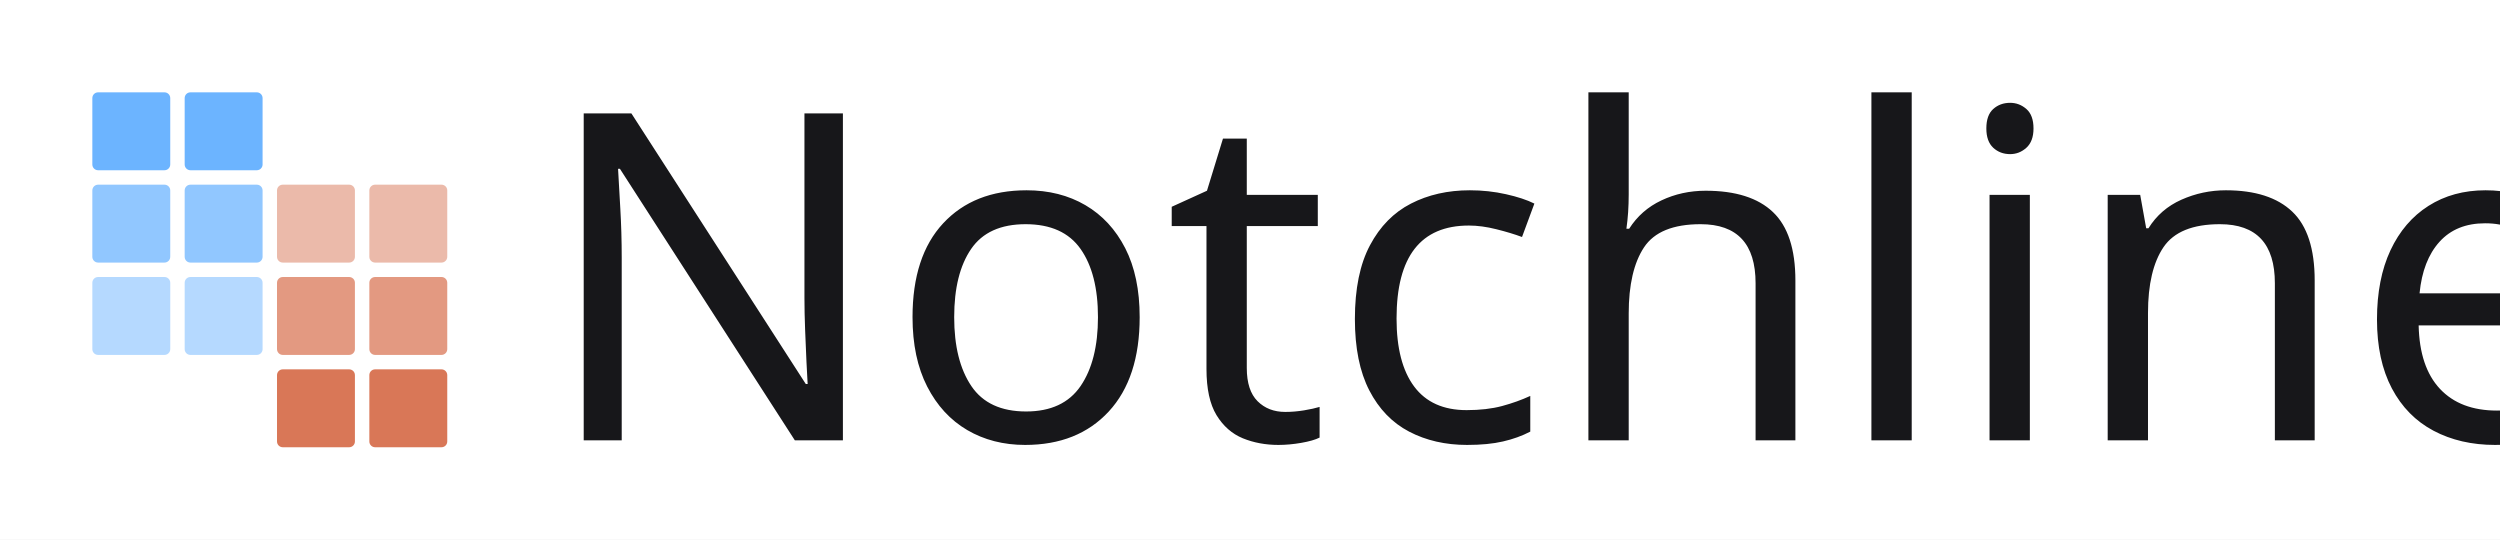
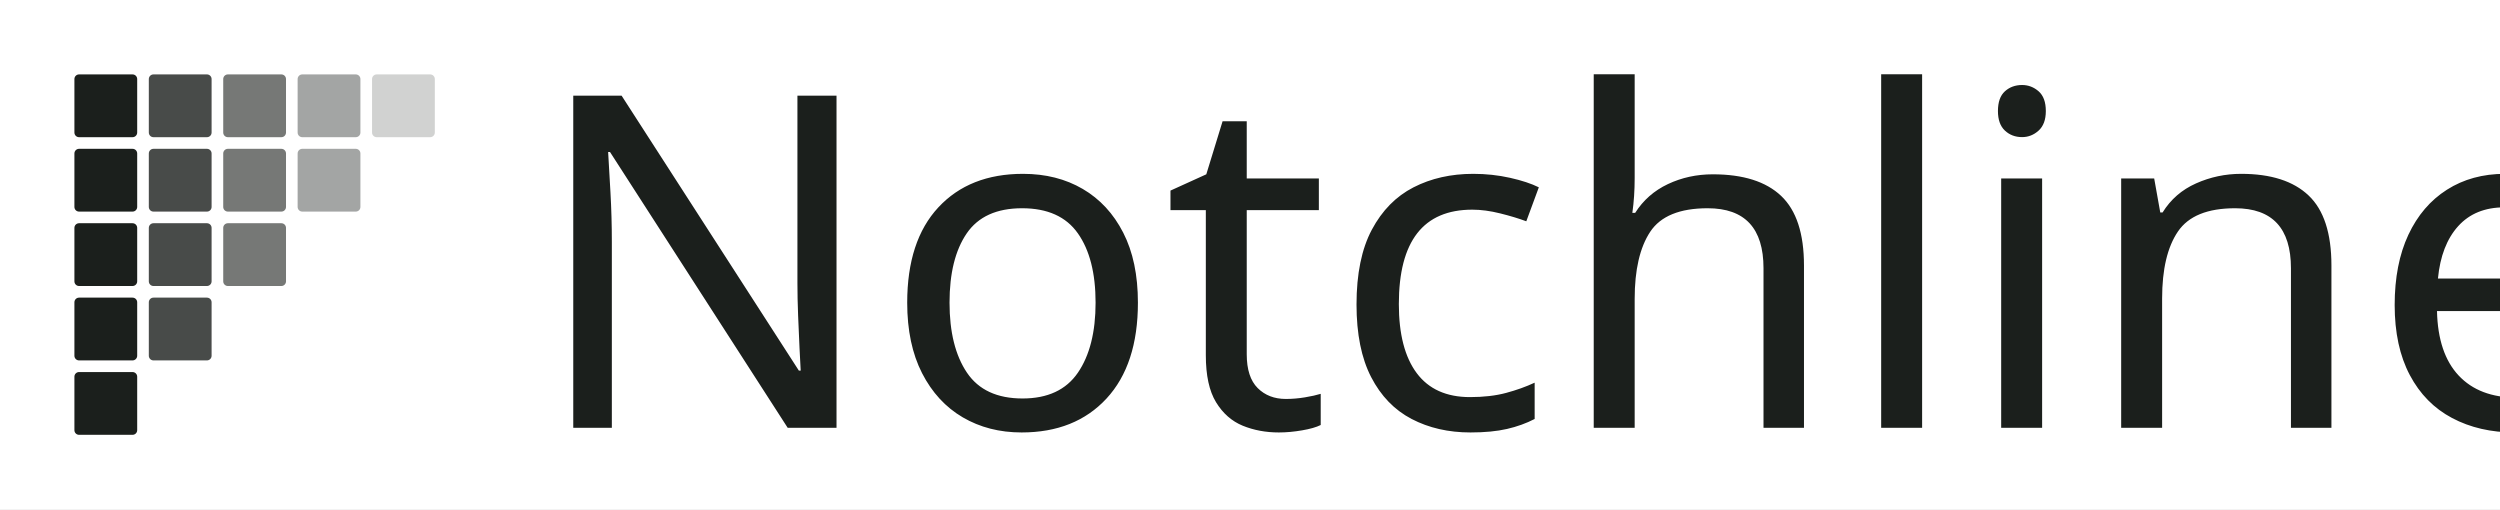
- <svg xmlns="http://www.w3.org/2000/svg" width="866.4" height="187" viewBox="0 0 866.4 187">
-   <rect width="866.4" height="187" fill="#FFFFFF" />
-   <rect x="32" y="32" width="27" height="27" rx="2" fill="#6CB4FF" />
-   <rect x="32" y="64" width="27" height="27" rx="2" fill="#6CB4FF" fill-opacity="0.75" />
-   <rect x="32" y="96" width="27" height="27" rx="2" fill="#6CB4FF" fill-opacity="0.5" />
-   <rect x="64" y="32" width="27" height="27" rx="2" fill="#6CB4FF" />
-   <rect x="64" y="64" width="27" height="27" rx="2" fill="#6CB4FF" fill-opacity="0.75" />
-   <rect x="64" y="96" width="27" height="27" rx="2" fill="#6CB4FF" fill-opacity="0.5" />
-   <rect x="96" y="64" width="27" height="27" rx="2" fill="#D97757" fill-opacity="0.5" />
-   <rect x="96" y="96" width="27" height="27" rx="2" fill="#D97757" fill-opacity="0.75" />
-   <rect x="96" y="128" width="27" height="27" rx="2" fill="#D97757" />
-   <rect x="128" y="64" width="27" height="27" rx="2" fill="#D97757" fill-opacity="0.5" />
-   <rect x="128" y="96" width="27" height="27" rx="2" fill="#D97757" fill-opacity="0.75" />
-   <rect x="128" y="128" width="27" height="27" rx="2" fill="#D97757" />
-   <text x="186.9" y="152.6" textLength="651.7" lengthAdjust="spacing" font-family="Tahoma, Verdana, Geneva, sans-serif" font-size="158.7" fill="#17171A">Notchline</text>
+ <svg xmlns="http://www.w3.org/2000/svg" width="1075.15" height="219" viewBox="0 0 1075.15 219">
+   <rect width="1075.15" height="219" fill="#FFFFFF" />
+   <rect x="32.00" y="32.00" width="27" height="27" rx="2" fill="#1B1F1C" />
+   <rect x="32.00" y="64.00" width="27" height="27" rx="2" fill="#1B1F1C" />
+   <rect x="32.00" y="96.00" width="27" height="27" rx="2" fill="#1B1F1C" />
+   <rect x="32.00" y="128.00" width="27" height="27" rx="2" fill="#1B1F1C" />
+   <rect x="32.00" y="160.00" width="27" height="27" rx="2" fill="#1B1F1C" />
+   <rect x="64.00" y="32.00" width="27" height="27" rx="2" fill="#1B1F1C" fill-opacity="0.8" />
+   <rect x="64.00" y="64.00" width="27" height="27" rx="2" fill="#1B1F1C" fill-opacity="0.8" />
+   <rect x="64.00" y="96.00" width="27" height="27" rx="2" fill="#1B1F1C" fill-opacity="0.8" />
+   <rect x="64.00" y="128.00" width="27" height="27" rx="2" fill="#1B1F1C" fill-opacity="0.8" />
+   <rect x="96.00" y="32.00" width="27" height="27" rx="2" fill="#1B1F1C" fill-opacity="0.6" />
+   <rect x="96.00" y="64.00" width="27" height="27" rx="2" fill="#1B1F1C" fill-opacity="0.6" />
+   <rect x="96.00" y="96.00" width="27" height="27" rx="2" fill="#1B1F1C" fill-opacity="0.6" />
+   <rect x="128.00" y="32.00" width="27" height="27" rx="2" fill="#1B1F1C" fill-opacity="0.4" />
+   <rect x="128.00" y="64.00" width="27" height="27" rx="2" fill="#1B1F1C" fill-opacity="0.4" />
+   <rect x="160.00" y="32.00" width="27" height="27" rx="2" fill="#1B1F1C" fill-opacity="0.2" />
+   <text x="227.13" y="183.98" textLength="821.31" lengthAdjust="spacingAndGlyphs" font-family="Tahoma, Verdana, Geneva, sans-serif" font-size="200.03" fill="#1B1F1C">Notchline</text>
</svg>
